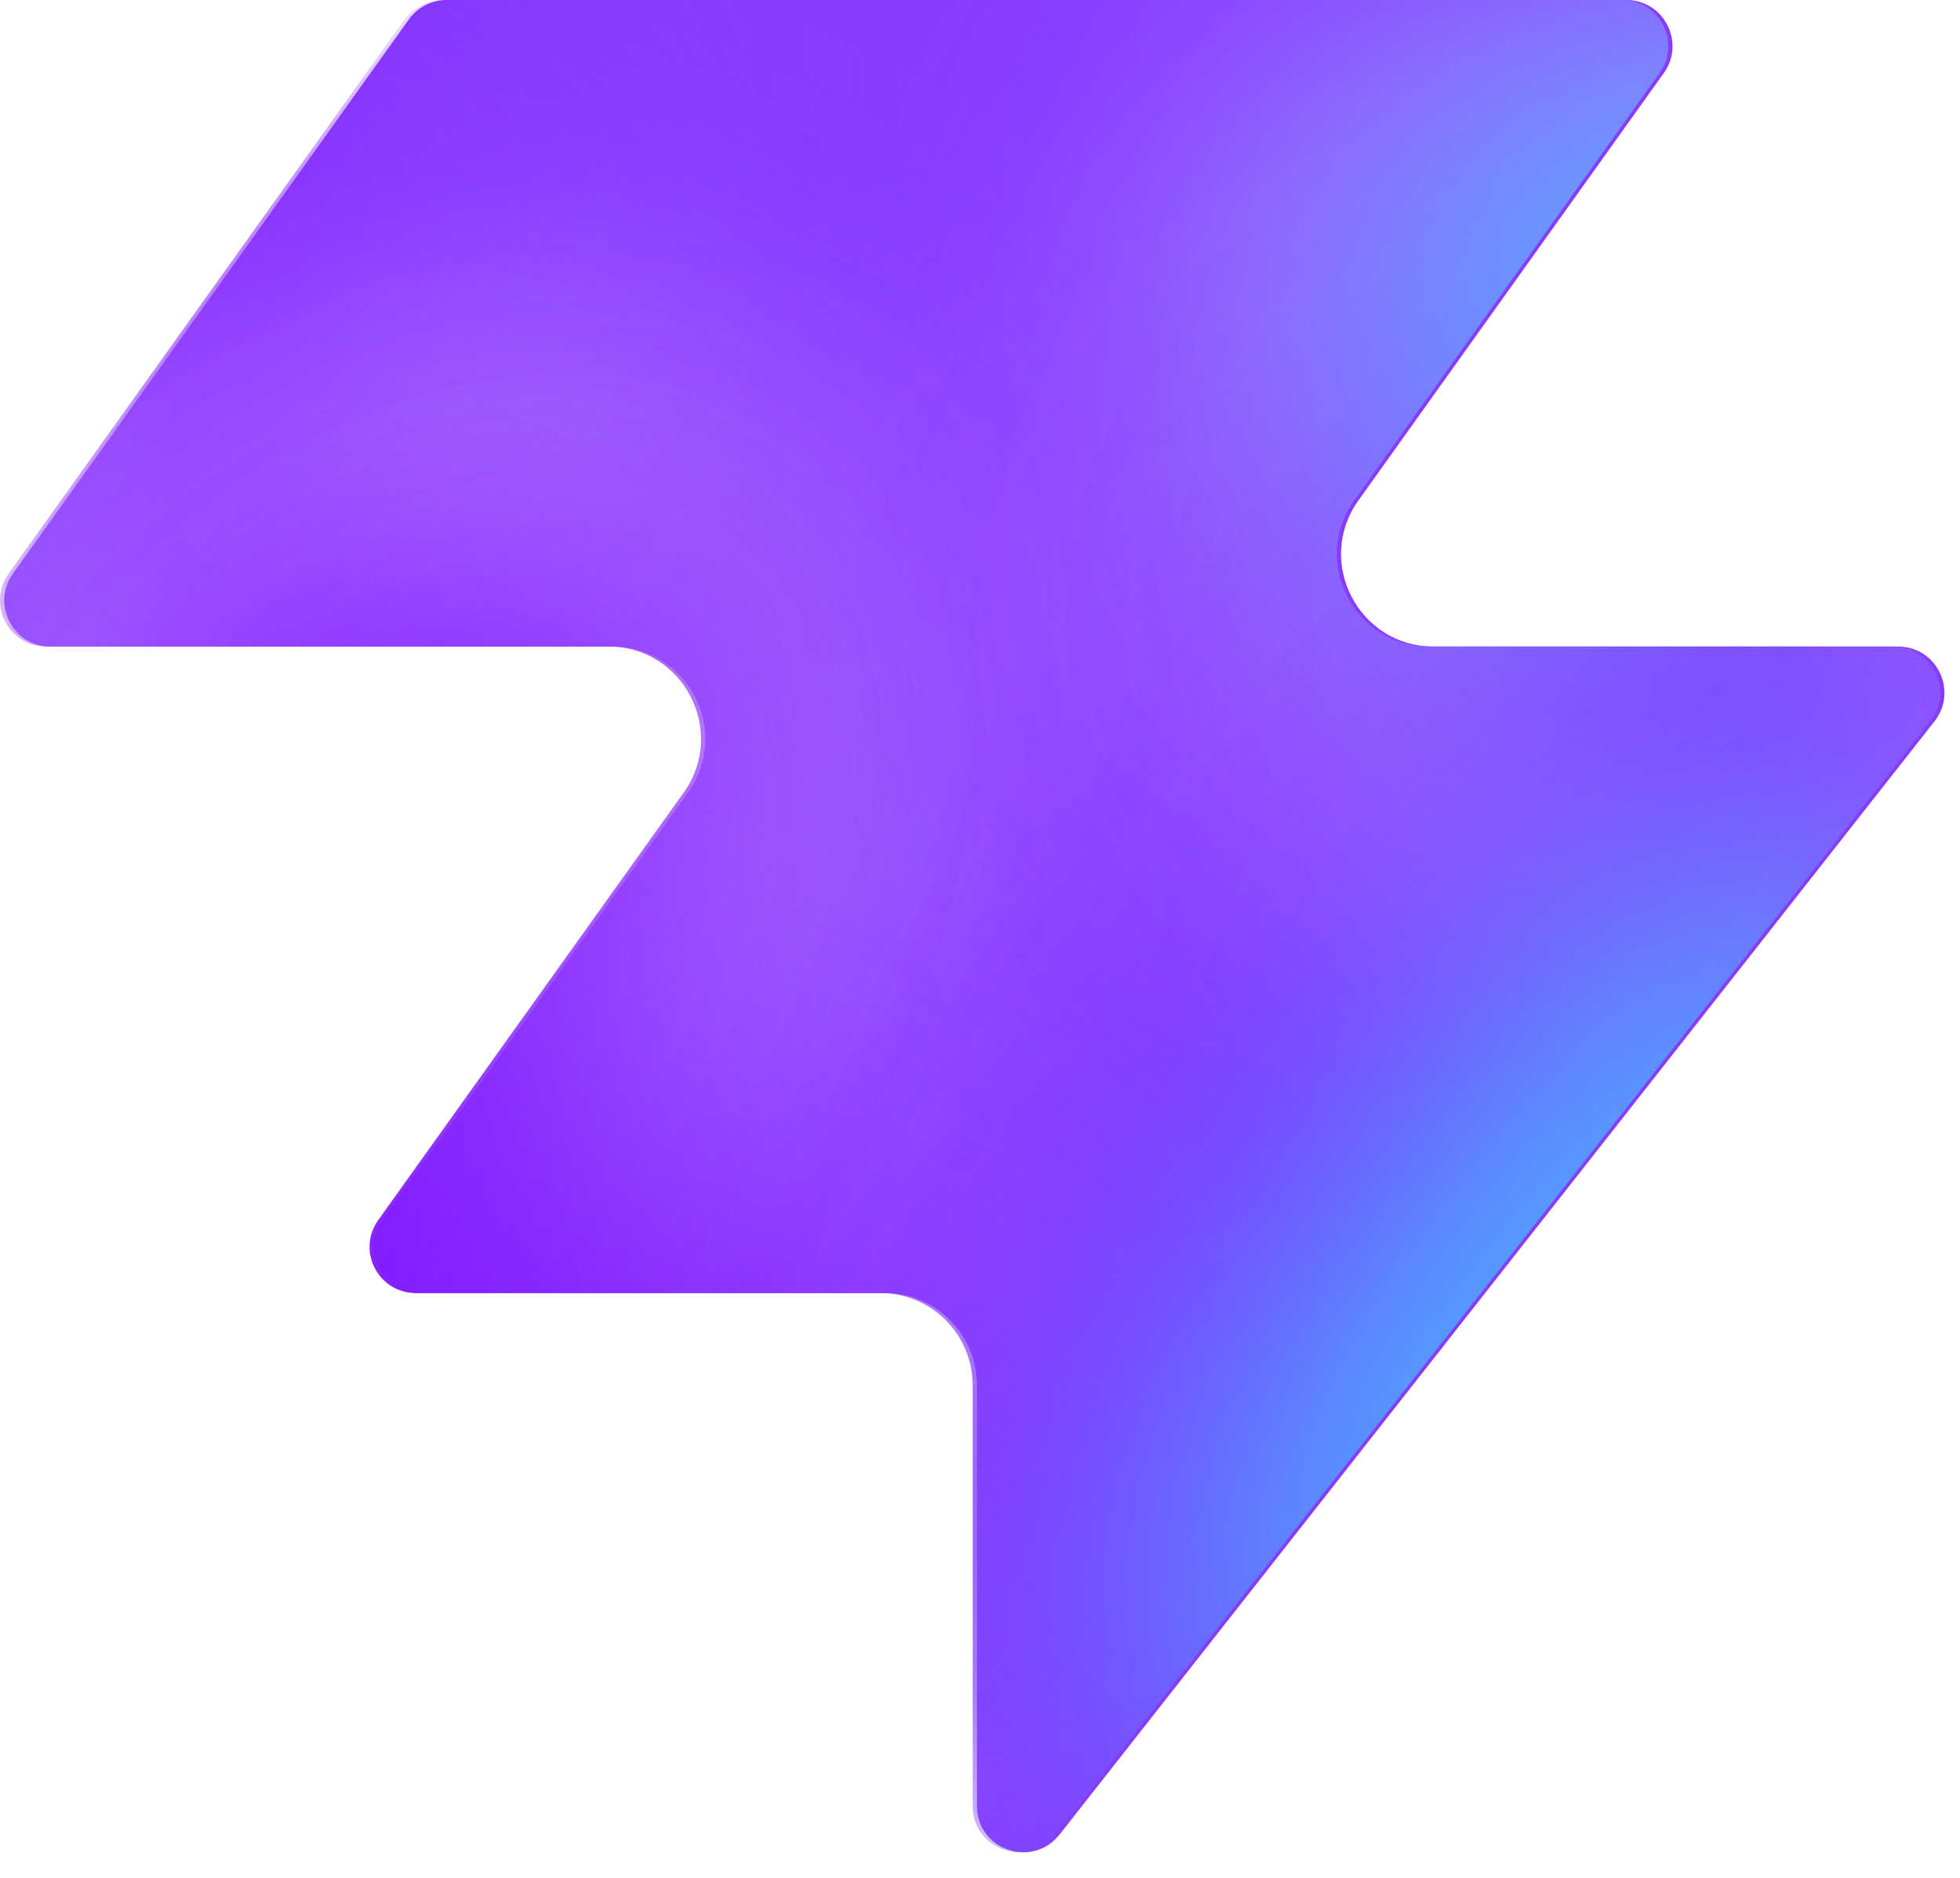
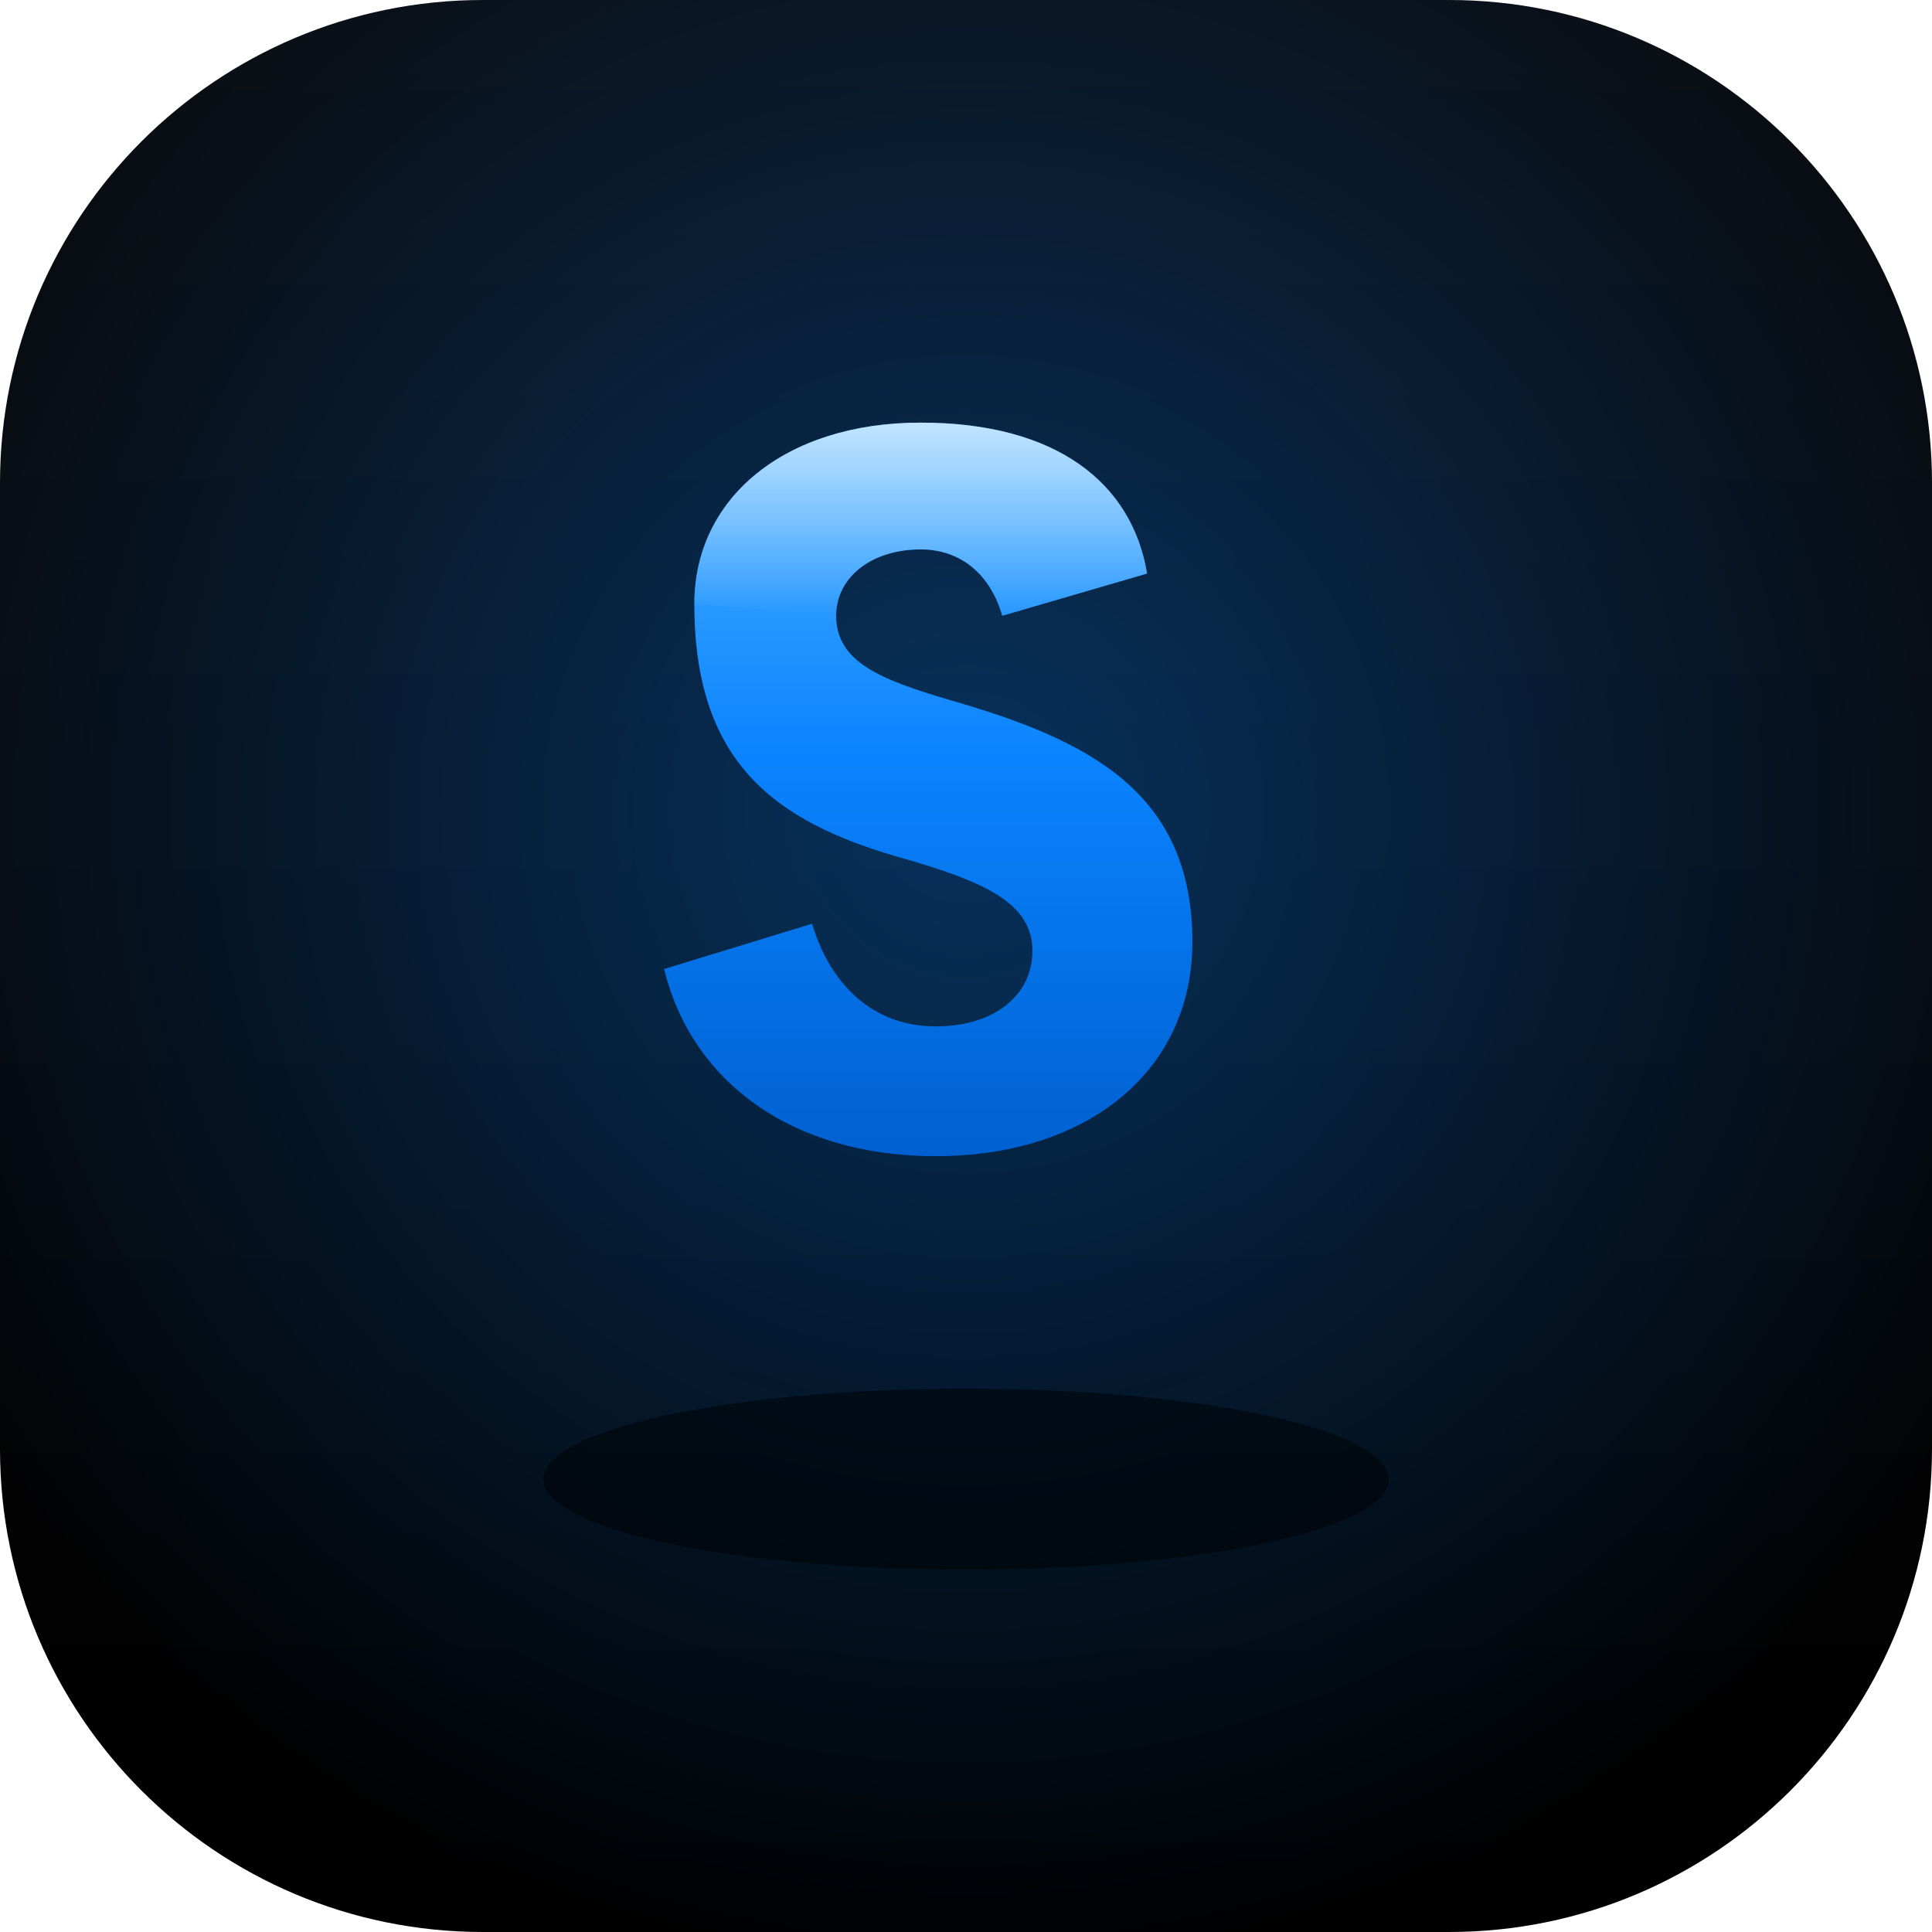
- <svg xmlns="http://www.w3.org/2000/svg" width="48" height="46" fill="none" viewBox="0 0 48 46">
-   <path fill="#863bff" d="M25.946 44.938c-.664.845-2.021.375-2.021-.698V33.937a2.26 2.26 0 0 0-2.262-2.262H10.287c-.92 0-1.456-1.04-.92-1.788l7.48-10.471c1.07-1.497 0-3.578-1.842-3.578H1.237c-.92 0-1.456-1.04-.92-1.788L10.013.474c.214-.297.556-.474.92-.474h28.894c.92 0 1.456 1.04.92 1.788l-7.48 10.471c-1.07 1.498 0 3.579 1.842 3.579h11.377c.943 0 1.473 1.088.89 1.83L25.947 44.94z" style="fill:#863bff;fill:color(display-p3 .525 .23 1);fill-opacity:1" />
-   <mask id="a" width="48" height="46" x="0" y="0" maskUnits="userSpaceOnUse" style="mask-type:alpha">
-     <path fill="#000" d="M25.842 44.938c-.664.844-2.021.375-2.021-.698V33.937a2.26 2.26 0 0 0-2.262-2.262H10.183c-.92 0-1.456-1.04-.92-1.788l7.48-10.471c1.07-1.498 0-3.579-1.842-3.579H1.133c-.92 0-1.456-1.04-.92-1.787L9.91.473c.214-.297.556-.474.92-.474h28.894c.92 0 1.456 1.04.92 1.788l-7.48 10.471c-1.07 1.498 0 3.578 1.842 3.578h11.377c.943 0 1.473 1.088.89 1.832L25.843 44.94z" style="fill:#000;fill-opacity:1" />
-   </mask>
-   <g mask="url(#a)">
-     <g filter="url(#b)">
-       <ellipse cx="5.508" cy="14.704" fill="#ede6ff" rx="5.508" ry="14.704" style="fill:#ede6ff;fill:color(display-p3 .927 .903 1);fill-opacity:1" transform="matrix(.00324 1 1 -.00324 -4.47 31.516)" />
-     </g>
-     <g filter="url(#c)">
-       <ellipse cx="10.399" cy="29.851" fill="#ede6ff" rx="10.399" ry="29.851" style="fill:#ede6ff;fill:color(display-p3 .927 .903 1);fill-opacity:1" transform="matrix(.00324 1 1 -.00324 -39.328 7.883)" />
-     </g>
-     <g filter="url(#d)">
-       <ellipse cx="5.508" cy="30.487" fill="#7e14ff" rx="5.508" ry="30.487" style="fill:#7e14ff;fill:color(display-p3 .492 .077 1);fill-opacity:1" transform="rotate(89.814 -25.913 -14.639)scale(1 -1)" />
-     </g>
-     <g filter="url(#e)">
-       <ellipse cx="5.508" cy="30.599" fill="#7e14ff" rx="5.508" ry="30.599" style="fill:#7e14ff;fill:color(display-p3 .492 .077 1);fill-opacity:1" transform="rotate(89.814 -32.644 -3.334)scale(1 -1)" />
-     </g>
-     <g filter="url(#f)">
-       <ellipse cx="5.508" cy="30.599" fill="#7e14ff" rx="5.508" ry="30.599" style="fill:#7e14ff;fill:color(display-p3 .492 .077 1);fill-opacity:1" transform="matrix(.00324 1 1 -.00324 -34.34 30.47)" />
-     </g>
-     <g filter="url(#g)">
-       <ellipse cx="14.072" cy="22.078" fill="#ede6ff" rx="14.072" ry="22.078" style="fill:#ede6ff;fill:color(display-p3 .927 .903 1);fill-opacity:1" transform="rotate(93.35 24.506 48.493)scale(-1 1)" />
-     </g>
-     <g filter="url(#h)">
-       <ellipse cx="3.47" cy="21.501" fill="#7e14ff" rx="3.47" ry="21.501" style="fill:#7e14ff;fill:color(display-p3 .492 .077 1);fill-opacity:1" transform="rotate(89.009 28.708 47.59)scale(-1 1)" />
-     </g>
-     <g filter="url(#i)">
-       <ellipse cx="3.47" cy="21.501" fill="#7e14ff" rx="3.47" ry="21.501" style="fill:#7e14ff;fill:color(display-p3 .492 .077 1);fill-opacity:1" transform="rotate(89.009 28.708 47.59)scale(-1 1)" />
-     </g>
-     <g filter="url(#j)">
-       <ellipse cx=".387" cy="8.972" fill="#7e14ff" rx="4.407" ry="29.108" style="fill:#7e14ff;fill:color(display-p3 .492 .077 1);fill-opacity:1" transform="rotate(39.51 .387 8.972)" />
-     </g>
-     <g filter="url(#k)">
-       <ellipse cx="47.523" cy="-6.092" fill="#7e14ff" rx="4.407" ry="29.108" style="fill:#7e14ff;fill:color(display-p3 .492 .077 1);fill-opacity:1" transform="rotate(37.892 47.523 -6.092)" />
-     </g>
-     <g filter="url(#l)">
-       <ellipse cx="41.412" cy="6.333" fill="#47bfff" rx="5.971" ry="9.665" style="fill:#47bfff;fill:color(display-p3 .28 .748 1);fill-opacity:1" transform="rotate(37.892 41.412 6.333)" />
-     </g>
-     <g filter="url(#m)">
-       <ellipse cx="-1.879" cy="38.332" fill="#7e14ff" rx="4.407" ry="29.108" style="fill:#7e14ff;fill:color(display-p3 .492 .077 1);fill-opacity:1" transform="rotate(37.892 -1.88 38.332)" />
-     </g>
-     <g filter="url(#n)">
-       <ellipse cx="-1.879" cy="38.332" fill="#7e14ff" rx="4.407" ry="29.108" style="fill:#7e14ff;fill:color(display-p3 .492 .077 1);fill-opacity:1" transform="rotate(37.892 -1.88 38.332)" />
-     </g>
-     <g filter="url(#o)">
-       <ellipse cx="35.651" cy="29.907" fill="#7e14ff" rx="4.407" ry="29.108" style="fill:#7e14ff;fill:color(display-p3 .492 .077 1);fill-opacity:1" transform="rotate(37.892 35.651 29.907)" />
-     </g>
-     <g filter="url(#p)">
-       <ellipse cx="38.418" cy="32.4" fill="#47bfff" rx="5.971" ry="15.297" style="fill:#47bfff;fill:color(display-p3 .28 .748 1);fill-opacity:1" transform="rotate(37.892 38.418 32.4)" />
-     </g>
-   </g>
+ <svg xmlns="http://www.w3.org/2000/svg" width="64" height="64" viewBox="0 0 64 64">
  <defs>
-     <filter id="b" width="60.045" height="41.654" x="-19.77" y="16.149" color-interpolation-filters="sRGB" filterUnits="userSpaceOnUse">
-       <feFlood flood-opacity="0" result="BackgroundImageFix" />
-       <feBlend in="SourceGraphic" in2="BackgroundImageFix" result="shape" />
-       <feGaussianBlur result="effect1_foregroundBlur_2002_17158" stdDeviation="7.659" />
-     </filter>
-     <filter id="c" width="90.34" height="51.437" x="-54.613" y="-7.533" color-interpolation-filters="sRGB" filterUnits="userSpaceOnUse">
-       <feFlood flood-opacity="0" result="BackgroundImageFix" />
-       <feBlend in="SourceGraphic" in2="BackgroundImageFix" result="shape" />
-       <feGaussianBlur result="effect1_foregroundBlur_2002_17158" stdDeviation="7.659" />
-     </filter>
-     <filter id="d" width="79.355" height="29.4" x="-49.64" y="2.03" color-interpolation-filters="sRGB" filterUnits="userSpaceOnUse">
-       <feFlood flood-opacity="0" result="BackgroundImageFix" />
-       <feBlend in="SourceGraphic" in2="BackgroundImageFix" result="shape" />
-       <feGaussianBlur result="effect1_foregroundBlur_2002_17158" stdDeviation="4.596" />
-     </filter>
-     <filter id="e" width="79.579" height="29.4" x="-45.045" y="20.029" color-interpolation-filters="sRGB" filterUnits="userSpaceOnUse">
-       <feFlood flood-opacity="0" result="BackgroundImageFix" />
-       <feBlend in="SourceGraphic" in2="BackgroundImageFix" result="shape" />
-       <feGaussianBlur result="effect1_foregroundBlur_2002_17158" stdDeviation="4.596" />
-     </filter>
-     <filter id="f" width="79.579" height="29.4" x="-43.513" y="21.178" color-interpolation-filters="sRGB" filterUnits="userSpaceOnUse">
-       <feFlood flood-opacity="0" result="BackgroundImageFix" />
-       <feBlend in="SourceGraphic" in2="BackgroundImageFix" result="shape" />
-       <feGaussianBlur result="effect1_foregroundBlur_2002_17158" stdDeviation="4.596" />
-     </filter>
-     <filter id="g" width="74.749" height="58.852" x="15.756" y="-17.901" color-interpolation-filters="sRGB" filterUnits="userSpaceOnUse">
-       <feFlood flood-opacity="0" result="BackgroundImageFix" />
-       <feBlend in="SourceGraphic" in2="BackgroundImageFix" result="shape" />
-       <feGaussianBlur result="effect1_foregroundBlur_2002_17158" stdDeviation="7.659" />
-     </filter>
-     <filter id="h" width="61.377" height="25.362" x="23.548" y="2.284" color-interpolation-filters="sRGB" filterUnits="userSpaceOnUse">
-       <feFlood flood-opacity="0" result="BackgroundImageFix" />
-       <feBlend in="SourceGraphic" in2="BackgroundImageFix" result="shape" />
-       <feGaussianBlur result="effect1_foregroundBlur_2002_17158" stdDeviation="4.596" />
-     </filter>
-     <filter id="i" width="61.377" height="25.362" x="23.548" y="2.284" color-interpolation-filters="sRGB" filterUnits="userSpaceOnUse">
-       <feFlood flood-opacity="0" result="BackgroundImageFix" />
-       <feBlend in="SourceGraphic" in2="BackgroundImageFix" result="shape" />
-       <feGaussianBlur result="effect1_foregroundBlur_2002_17158" stdDeviation="4.596" />
-     </filter>
-     <filter id="j" width="56.045" height="63.649" x="-27.636" y="-22.853" color-interpolation-filters="sRGB" filterUnits="userSpaceOnUse">
-       <feFlood flood-opacity="0" result="BackgroundImageFix" />
-       <feBlend in="SourceGraphic" in2="BackgroundImageFix" result="shape" />
-       <feGaussianBlur result="effect1_foregroundBlur_2002_17158" stdDeviation="4.596" />
-     </filter>
-     <filter id="k" width="54.814" height="64.646" x="20.116" y="-38.415" color-interpolation-filters="sRGB" filterUnits="userSpaceOnUse">
-       <feFlood flood-opacity="0" result="BackgroundImageFix" />
-       <feBlend in="SourceGraphic" in2="BackgroundImageFix" result="shape" />
-       <feGaussianBlur result="effect1_foregroundBlur_2002_17158" stdDeviation="4.596" />
-     </filter>
-     <filter id="l" width="33.541" height="35.313" x="24.641" y="-11.323" color-interpolation-filters="sRGB" filterUnits="userSpaceOnUse">
-       <feFlood flood-opacity="0" result="BackgroundImageFix" />
-       <feBlend in="SourceGraphic" in2="BackgroundImageFix" result="shape" />
-       <feGaussianBlur result="effect1_foregroundBlur_2002_17158" stdDeviation="4.596" />
-     </filter>
-     <filter id="m" width="54.814" height="64.646" x="-29.286" y="6.009" color-interpolation-filters="sRGB" filterUnits="userSpaceOnUse">
-       <feFlood flood-opacity="0" result="BackgroundImageFix" />
-       <feBlend in="SourceGraphic" in2="BackgroundImageFix" result="shape" />
-       <feGaussianBlur result="effect1_foregroundBlur_2002_17158" stdDeviation="4.596" />
-     </filter>
-     <filter id="n" width="54.814" height="64.646" x="-29.286" y="6.009" color-interpolation-filters="sRGB" filterUnits="userSpaceOnUse">
-       <feFlood flood-opacity="0" result="BackgroundImageFix" />
-       <feBlend in="SourceGraphic" in2="BackgroundImageFix" result="shape" />
-       <feGaussianBlur result="effect1_foregroundBlur_2002_17158" stdDeviation="4.596" />
-     </filter>
-     <filter id="o" width="54.814" height="64.646" x="8.244" y="-2.416" color-interpolation-filters="sRGB" filterUnits="userSpaceOnUse">
-       <feFlood flood-opacity="0" result="BackgroundImageFix" />
-       <feBlend in="SourceGraphic" in2="BackgroundImageFix" result="shape" />
-       <feGaussianBlur result="effect1_foregroundBlur_2002_17158" stdDeviation="4.596" />
-     </filter>
-     <filter id="p" width="39.409" height="43.623" x="18.713" y="10.588" color-interpolation-filters="sRGB" filterUnits="userSpaceOnUse">
-       <feFlood flood-opacity="0" result="BackgroundImageFix" />
-       <feBlend in="SourceGraphic" in2="BackgroundImageFix" result="shape" />
-       <feGaussianBlur result="effect1_foregroundBlur_2002_17158" stdDeviation="4.596" />
-     </filter>
+     <linearGradient id="bg" x1="0" y1="0" x2="0" y2="1">
+       <stop offset="0%" stop-color="#0a0a0c" />
+       <stop offset="100%" stop-color="#000000" />
+     </linearGradient>
+     <linearGradient id="glass" x1="0" y1="0" x2="0" y2="1">
+       <stop offset="0%" stop-color="#4db2ff" />
+       <stop offset="45%" stop-color="#0a84ff" />
+       <stop offset="100%" stop-color="#0060d1" />
+     </linearGradient>
+     <linearGradient id="highlight" x1="0" y1="0" x2="0" y2="1">
+       <stop offset="0%" stop-color="#ffffff" stop-opacity="0.65" />
+       <stop offset="100%" stop-color="#ffffff" stop-opacity="0" />
+     </linearGradient>
+     <radialGradient id="glow" cx="50%" cy="42%" r="60%">
+       <stop offset="0%" stop-color="#0a84ff" stop-opacity="0.35" />
+       <stop offset="100%" stop-color="#0a84ff" stop-opacity="0" />
+     </radialGradient>
  </defs>
+   <rect x="0" y="0" width="64" height="64" rx="16" fill="url(#bg)" />
+   <rect x="0" y="0" width="64" height="64" rx="16" fill="url(#glow)" />
+   <ellipse cx="32" cy="49" rx="14" ry="3" fill="#000000" opacity="0.5" />
+   <path d="M23 20            C23 16.5 26 14 30.5 14            C35 14 37.5 16 38 19            L33.2 20.4            C32.8 19 31.8 18.2 30.5 18.2            C28.9 18.2 27.7 19.1 27.7 20.4            C27.7 21.9 29.1 22.5 31.5 23.2            C36 24.5 39.5 26.2 39.5 31.2            C39.5 35.5 36 38.3 31 38.3            C26.2 38.3 22.9 35.8 22 32.1            L26.9 30.6            C27.5 32.6 28.9 34 31 34            C32.9 34 34.2 33 34.2 31.5            C34.2 29.9 32.6 29.2 29.8 28.4            C25.6 27.2 23 25.2 23 20 Z" fill="url(#glass)" />
+   <path d="M23 20            C23 16.5 26 14 30.5 14            C35 14 37.5 16 38 19            L33.2 20.4            C32.8 19 31.8 18.2 30.5 18.2            C28.9 18.2 27.7 19.1 27.7 20.4            Z" fill="url(#highlight)" />
</svg>
